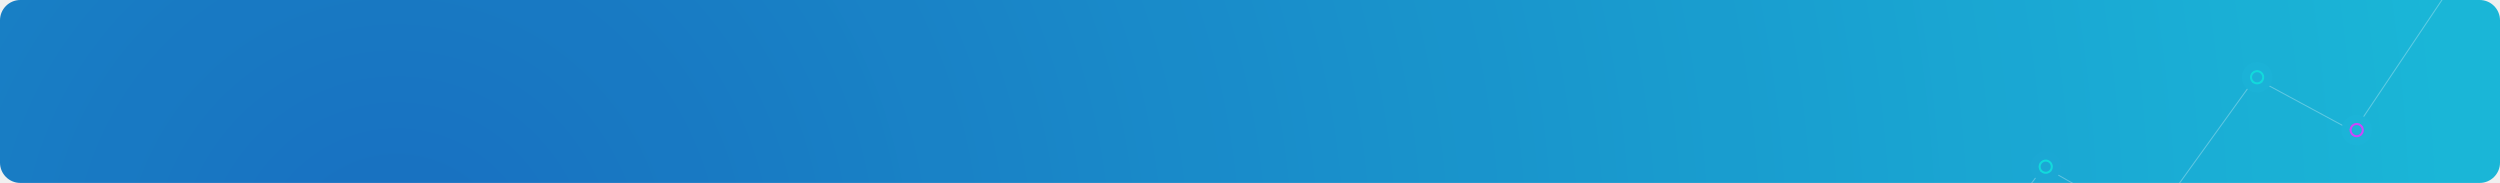
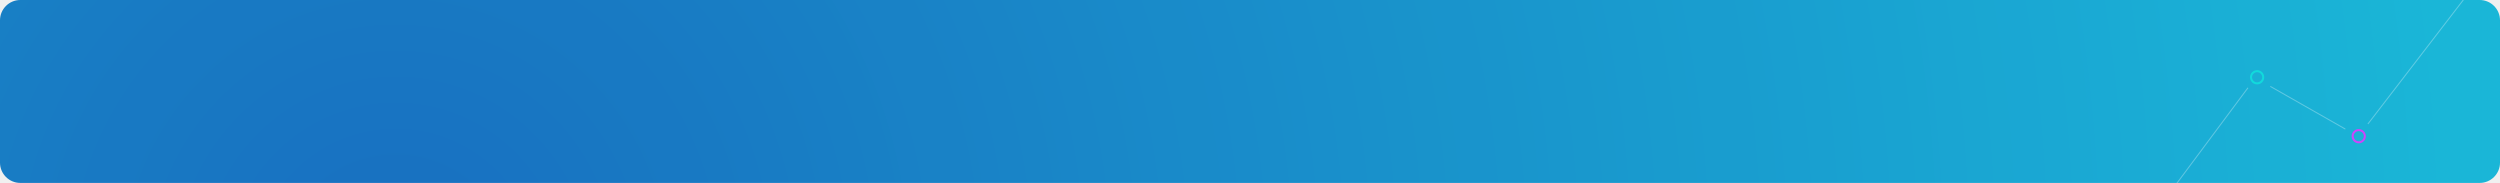
- <svg xmlns="http://www.w3.org/2000/svg" xmlns:xlink="http://www.w3.org/1999/xlink" width="1230px" height="90px" viewBox="0 0 1230 90" version="1.1">
+ <svg xmlns="http://www.w3.org/2000/svg" width="1230" height="90" viewBox="0 0 1230 90">
  <defs>
-     <radialGradient cx="15.828%" cy="148.555%" fx="15.828%" fy="148.555%" r="1123.771%" gradientTransform="translate(0.158284,1.485554),scale(0.073171,1),rotate(-3.698642),translate(-0.158284,-1.485554)" id="radialGradient-1">
-       <stop stop-color="#0060BA" offset="0%" />
-       <stop stop-color="#02AFD4" offset="100%" />
+     <radialGradient id="lfeba" cx="194.69" cy="133.7" r="1011.39" gradientUnits="userSpaceOnUse">
+       <stop offset="0" stop-color="#0060ba" />
+       <stop offset="1" stop-color="#02afd4" />
    </radialGradient>
-     <rect id="path-2" x="0" y="-4.54747351e-13" width="1230" height="90" rx="10" />
-     <rect id="path-4" x="0" y="0" width="1230" height="90" rx="10" />
-     <circle id="path-6" cx="772.5" cy="285.01" r="3.5" />
-     <circle id="path-7" cx="821.5" cy="311.01" r="3.5" />
-     <circle id="path-8" cx="668.5" cy="329.01" r="3.5" />
+     <clipPath id="lfebc">
+       <path fill="#fff" d="M1385.5-160.49a3.5 3.5 0 1 0 0-7 3.5 3.5 0 0 0 0 7z" />
+     </clipPath>
+     <clipPath id="lfebd">
+       <path fill="#fff" d="M1215.5-2.49a3.5 3.5 0 1 0 0-7 3.5 3.5 0 0 0 0 7z" />
+     </clipPath>
+     <clipPath id="lfebe">
+       <path fill="#fff" d="M1263.5 23.51a3.5 3.5 0 1 0 0-7 3.5 3.5 0 0 0 0 7z" />
+     </clipPath>
+     <clipPath id="lfebf">
+       <path fill="#fff" d="M1564.5-74.49a3.5 3.5 0 1 0 0-7 3.5 3.5 0 0 0 0 7z" />
+     </clipPath>
+     <clipPath id="lfebg">
+       <path fill="#fff" d="M1160.5 70.51a3.5 3.5 0 1 0 0-7 3.5 3.5 0 0 0 0 7z" />
+     </clipPath>
+     <clipPath id="lfebh">
+       <path fill="#fff" d="M1110.5 41.51a3.5 3.5 0 1 0 0-7 3.5 3.5 0 0 0 0 7z" />
+     </clipPath>
+     <clipPath id="lfebb">
+       <path d="M0 10C0 4.477 4.477 0 10 0h1210c5.523 0 10 4.477 10 10v70c0 5.523-4.477 10-10 10H10C4.477 90 0 85.523 0 80z" />
+     </clipPath>
  </defs>
-   <g id="Главная" stroke="none" stroke-width="1" fill="none" fill-rule="evenodd">
-     <g id="Главная-1920" transform="translate(-345, -3474)">
-       <g id="Фон" transform="translate(345, 3474)">
-         <mask id="mask-3" fill="white">
-           <use xlink:href="#path-2" />
-         </mask>
-         <use id="Mask" fill="url(#radialGradient-1)" opacity="0.9" xlink:href="#path-2" />
-         <mask id="mask-5" fill="white">
-           <use xlink:href="#path-4" />
-         </mask>
-         <g id="Mask" />
-         <g id="Group-4" mask="url(#mask-5)">
-           <g transform="translate(338, -247)">
-             <polyline id="Path-2" stroke="#FFFFFF" stroke-width="0.5" opacity="0.3" points="-2.20308902e-12 372.51 635 372.51 667.539 329.098 719 358.315 771.5 285.51 820 311.677 943.643 127.51 1123.394 213.51 1278 0" />
-             <g id="Oval" stroke="none">
-               <use fill="#1BB2D7" fill-rule="evenodd" xlink:href="#path-6" />
-               <circle stroke="#1BB2D7" stroke-width="4" cx="772.5" cy="285.01" r="5.5" />
-               <circle stroke="#11DADC" stroke-width="1" stroke-linejoin="square" cx="772.5" cy="285.01" r="3" />
-             </g>
-             <g id="Oval" stroke="none">
-               <use fill="#1BB4D8" fill-rule="evenodd" xlink:href="#path-7" />
-               <circle stroke="#1BB4D8" stroke-width="4" cx="821.5" cy="311.01" r="5.5" />
-               <circle stroke="#CF44FB" stroke-width="1" stroke-linejoin="square" cx="821.5" cy="311.01" r="3" />
-             </g>
-             <g id="Oval" stroke="none">
-               <use fill="#1BA8D4" fill-rule="evenodd" xlink:href="#path-8" />
-               <circle stroke="#1BA8D4" stroke-width="4" cx="668.5" cy="329.01" r="5.5" />
-               <circle stroke="#11DADC" stroke-width="1" stroke-linejoin="square" cx="668.5" cy="329.01" r="3" />
-             </g>
-           </g>
+   <g>
+     <g>
+       <g opacity=".9">
+         <path fill="url(#lfeba)" d="M0 10C0 4.477 4.477 0 10 0h1210c5.523 0 10 4.477 10 10v70c0 5.523-4.477 10-10 10H10C4.477 90 0 85.523 0 80z" />
+       </g>
+       <g />
+       <g clip-path="url(#lfebb)">
+         <g>
+           <path fill="none" stroke="#11dadc" stroke-miterlimit="20" stroke-width="2" d="M1385.5-160.49a3.5 3.5 0 1 0 0-7 3.5 3.5 0 0 0 0 7z" clip-path="url(&quot;#lfebc&quot;)" />
+         </g>
+         <g>
+           <path fill="none" stroke="#11dadc" stroke-miterlimit="20" stroke-width="2" d="M1215.5-2.49a3.5 3.5 0 1 0 0-7 3.5 3.5 0 0 0 0 7z" clip-path="url(&quot;#lfebd&quot;)" />
+         </g>
+         <g>
+           <path fill="none" stroke="#cf44fb" stroke-miterlimit="20" stroke-width="2" d="M1263.5 23.51a3.5 3.5 0 1 0 0-7 3.5 3.5 0 0 0 0 7z" clip-path="url(&quot;#lfebe&quot;)" />
+         </g>
+         <g>
+           <path fill="none" stroke="#cf44fb" stroke-miterlimit="20" stroke-width="2" d="M1564.5-74.49a3.5 3.5 0 1 0 0-7 3.5 3.5 0 0 0 0 7z" clip-path="url(&quot;#lfebf&quot;)" />
+         </g>
+         <g>
+           <path fill="none" stroke="#cf44fb" stroke-miterlimit="20" stroke-width="2" d="M1160.5 70.51a3.5 3.5 0 1 0 0-7 3.5 3.5 0 0 0 0 7z" clip-path="url(&quot;#lfebg&quot;)" />
+         </g>
+         <g>
+           <path fill="none" stroke="#11dadc" stroke-miterlimit="20" stroke-width="2" d="M1110.5 41.51a3.5 3.5 0 1 0 0-7 3.5 3.5 0 0 0 0 7z" clip-path="url(&quot;#lfebh&quot;)" />
+         </g>
+         <g opacity=".3">
+           <path fill="none" stroke="#fff" stroke-miterlimit="20" stroke-width=".5" d="M1569.93-83.549L1765.001-354" />
+         </g>
+         <g opacity=".3">
+           <path fill="none" stroke="#fff" stroke-miterlimit="20" stroke-width=".5" d="M1557.322-81.49l-165.422-79" />
+         </g>
+         <g opacity=".3">
+           <path fill="none" stroke="#fff" stroke-miterlimit="20" stroke-width=".5" d="M1267 13.706l114-170.346" />
+         </g>
+         <g opacity=".3">
+           <path fill="none" stroke="#fff" stroke-miterlimit="20" stroke-width=".5" d="M1221.57-1.09l34.896 18.089" />
+         </g>
+         <g opacity=".3">
+           <path fill="none" stroke="#fff" stroke-miterlimit="20" stroke-width=".5" d="M1212-.09l-47 61.096" />
+         </g>
+         <g opacity=".3">
+           <path fill="none" stroke="#fff" stroke-miterlimit="20" stroke-width=".5" d="M1153.91 63.51l-36.91-21" />
+         </g>
+         <g opacity=".3">
+           <path fill="none" stroke="#fff" stroke-miterlimit="20" stroke-width=".5" d="M1054 113.013l52-69.823" />
        </g>
      </g>
    </g>
  </g>
</svg>
